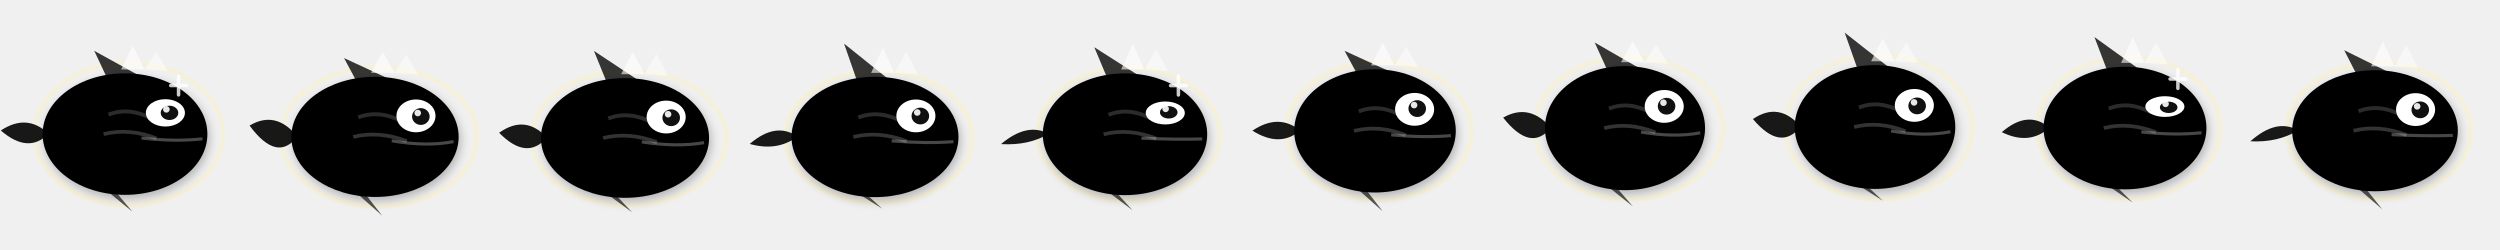
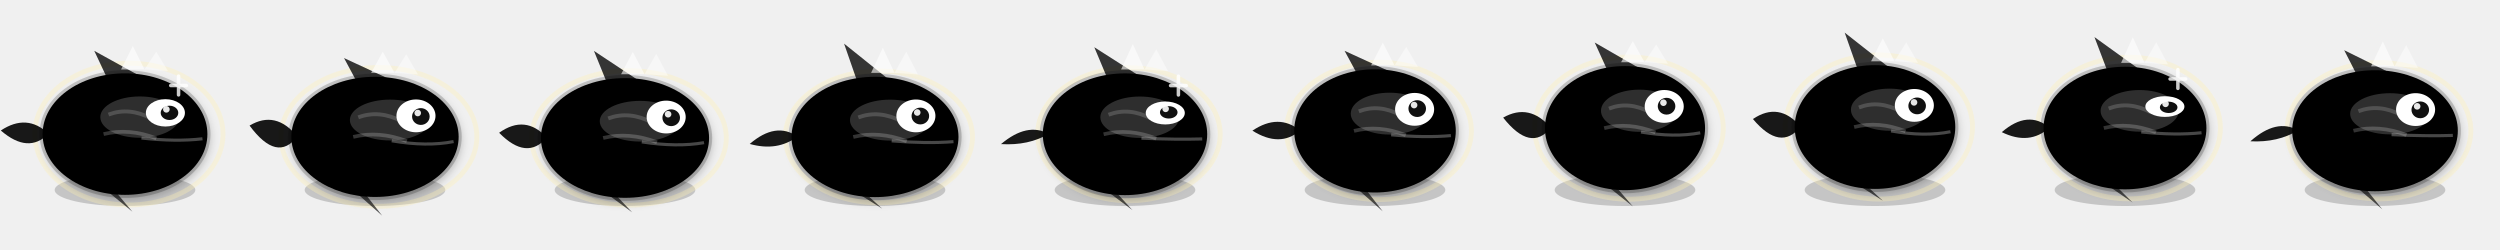
<svg xmlns="http://www.w3.org/2000/svg" width="640" height="64" viewBox="0 0 640 64" fill="none">
  <defs>
    <filter id="creature_alpha-soft-shadow" x="-40%" y="-40%" width="180%" height="180%">
      <feGaussianBlur in="SourceAlpha" stdDeviation="1.2" />
      <feOffset dx="0.5" dy="1" result="offsetblur" />
      <feComponentTransfer>
        <feFuncA type="linear" slope="0.26" />
      </feComponentTransfer>
      <feMerge>
        <feMergeNode />
        <feMergeNode in="SourceGraphic" />
      </feMerge>
    </filter>
  </defs>
  <g transform="translate(0 0)">
    <rect x="0" y="0" width="64" height="64" fill="none" />
+     <ellipse cx="32" cy="48.64" rx="18" ry="4.1" fill="rgba(0,0,0,0.18)" />
    <ellipse cx="33" cy="34.33" rx="24.09" ry="18.15" fill="none" stroke="rgba(255,240,180,0.35)" stroke-width="1.25" />
    <path d="       M 12.41 34.23       Q 6.92 28.96         0.21 33.41       Q 7.28 39.51         12.41 34.23       Z     " fill="currentColor" opacity="0.9" />
    <path d="       M 27.78 20.78       L 24.13 13.01       L 35.08 19.06       Z     " fill="currentColor" opacity="0.78" />
    <path d="       M 26.78 48.38       L 33.9 54.2       L 29.01 48.38       Z     " fill="currentColor" opacity="0.65" />
    <ellipse cx="32" cy="34.33" rx="21.09" ry="15.55" fill="currentColor" filter="url(#creature_alpha-soft-shadow)" />
+     <ellipse cx="35.8" cy="29.98" rx="10.12" ry="5.29" fill="rgba(255,255,255,0.18)" />
+     <ellipse cx="32" cy="34.33" rx="21.34" ry="15.8" fill="none" stroke="rgba(0,0,0,0.18)" stroke-width="1.1" />
    <path d="M 27.78 29.33 Q 33.05 27.33 38.75 30.33" stroke="white" stroke-width="1" opacity="0.17" fill="none" />
    <path d="M 26.52 34.33 Q 33.05 32.73 40.02 35.43" stroke="white" stroke-width="0.95" opacity="0.2" fill="none" />
    <path d="       M 37.48 38.38       Q 41.07 40.55         44.66 37.44     " stroke="rgba(0,0,0,0.35)" stroke-width="0.8" fill="none" />
    <ellipse cx="42.34" cy="28.89" rx="5" ry="3.5" fill="white" />
    <ellipse cx="43.39" cy="28.89" rx="2.25" ry="1.83" fill="#101010" />
    <circle cx="42.59" cy="27.99" r="0.85" fill="white" opacity="0.9" />
    <path d="M 36.22 35.33 Q 45.08 36.33 51.83 35.53" stroke="rgba(255,255,255,0.28)" stroke-width="0.8" fill="none" />
    <path d="M 31 17.78 L 34 11.78 L 37 17.78 Z" fill="white" opacity="0.6" />
    <path d="M 37 17.78 L 40 13.23 L 43 18.18 Z" fill="white" opacity="0.45" />
    <path d="M 45.71 21.89 l 0 -2.4 M 45.71 21.89 l 0 2.4 M 45.71 21.89 l -2 0 M 45.71 21.89 l 2 0" stroke="rgba(255,255,255,0.8)" stroke-width="0.9" stroke-linecap="round" />
  </g>
  <g transform="translate(64 0)">
    <rect x="0" y="0" width="64" height="64" fill="none" />
+     <ellipse cx="32" cy="48.64" rx="18" ry="4.1" fill="rgba(0,0,0,0.18)" />
    <ellipse cx="33" cy="35.04" rx="25.07" ry="17.76" fill="none" stroke="rgba(255,240,180,0.35)" stroke-width="1.25" />
    <path d="       M 12.09 34.94       Q 6.6 28.15         -0.11 32.15       Q 6.97 41.73         12.09 34.94       Z     " fill="currentColor" opacity="0.9" />
    <path d="       M 27.72 21.66       L 24.07 14.86       L 35.02 19.94       Z     " fill="currentColor" opacity="0.78" />
    <path d="       M 26.72 48.92       L 33.84 55.22       L 28.94 48.92       Z     " fill="currentColor" opacity="0.65" />
    <ellipse cx="32" cy="35.04" rx="21.41" ry="15.38" fill="currentColor" filter="url(#creature_alpha-soft-shadow)" />
+     <ellipse cx="35.85" cy="30.73" rx="10.28" ry="5.23" fill="rgba(255,255,255,0.18)" />
+     <ellipse cx="32" cy="35.04" rx="21.66" ry="15.63" fill="none" stroke="rgba(0,0,0,0.18)" stroke-width="1.1" />
    <path d="M 27.72 30.04 Q 33.07 28.04 38.85 31.04" stroke="white" stroke-width="1" opacity="0.17" fill="none" />
    <path d="M 26.43 35.04 Q 33.07 33.44 40.14 36.14" stroke="white" stroke-width="0.95" opacity="0.2" fill="none" />
    <path d="       M 37.57 39.04       Q 41.21 41.19         44.84 38.12     " stroke="rgba(0,0,0,0.35)" stroke-width="0.8" fill="none" />
    <ellipse cx="42.49" cy="29.66" rx="5" ry="4.2" fill="white" />
    <ellipse cx="43.74" cy="29.83" rx="2.25" ry="2.15" fill="#101010" />
    <circle cx="42.94" cy="28.93" r="0.85" fill="white" opacity="0.9" />
    <path d="M 36.28 36.04 Q 45.27 37.6 52.12 36.24" stroke="rgba(255,255,255,0.28)" stroke-width="0.8" fill="none" />
    <path d="M 31 18.66 L 34 13.24 L 37 18.66 Z" fill="white" opacity="0.6" />
    <path d="M 37 18.66 L 40 13.88 L 43 19.06 Z" fill="white" opacity="0.45" />
  </g>
  <g transform="translate(128 0)">
    <rect x="0" y="0" width="64" height="64" fill="none" />
+     <ellipse cx="32" cy="48.64" rx="18" ry="4.1" fill="rgba(0,0,0,0.18)" />
    <ellipse cx="33" cy="35.32" rx="24.93" ry="17.21" fill="none" stroke="rgba(255,240,180,0.35)" stroke-width="1.25" />
    <path d="       M 11.98 35.22       Q 6.49 29.23         -0.22 33.99       Q 6.86 41.21         11.98 35.22       Z     " fill="currentColor" opacity="0.9" />
    <path d="       M 27.7 22       L 24.05 13.03       L 35 20.28       Z     " fill="currentColor" opacity="0.78" />
    <path d="       M 26.7 49.14       L 33.82 54.35       L 28.92 49.14       Z     " fill="currentColor" opacity="0.65" />
    <ellipse cx="32" cy="35.32" rx="21.52" ry="15.32" fill="currentColor" filter="url(#creature_alpha-soft-shadow)" />
+     <ellipse cx="35.87" cy="31.03" rx="10.33" ry="5.21" fill="rgba(255,255,255,0.18)" />
+     <ellipse cx="32" cy="35.32" rx="21.77" ry="15.57" fill="none" stroke="rgba(0,0,0,0.18)" stroke-width="1.1" />
    <path d="M 27.7 30.32 Q 33.08 28.32 38.89 31.32" stroke="white" stroke-width="1" opacity="0.17" fill="none" />
    <path d="M 26.41 35.32 Q 33.08 33.72 40.18 36.42" stroke="white" stroke-width="0.95" opacity="0.2" fill="none" />
    <path d="       M 37.59 39.3       Q 41.25 41.45         44.91 38.38     " stroke="rgba(0,0,0,0.35)" stroke-width="0.8" fill="none" />
    <ellipse cx="42.54" cy="29.96" rx="5" ry="4.2" fill="white" />
    <ellipse cx="43.83" cy="30.14" rx="2.25" ry="2.15" fill="#101010" />
    <circle cx="43.03" cy="29.24" r="0.85" fill="white" opacity="0.9" />
    <path d="M 36.3 36.32 Q 45.34 37.73 52.23 36.52" stroke="rgba(255,255,255,0.28)" stroke-width="0.8" fill="none" />
    <path d="M 31 19 L 34 13.29 L 37 19 Z" fill="white" opacity="0.6" />
    <path d="M 37 19 L 40 13.76 L 43 19.4 Z" fill="white" opacity="0.45" />
  </g>
  <g transform="translate(192 0)">
    <rect x="0" y="0" width="64" height="64" fill="none" />
+     <ellipse cx="32" cy="48.64" rx="18" ry="4.1" fill="rgba(0,0,0,0.18)" />
    <ellipse cx="33" cy="35.06" rx="23.96" ry="16.87" fill="none" stroke="rgba(255,240,180,0.35)" stroke-width="1.25" />
    <path d="       M 12.13 34.96       Q 6.64 31.09         -0.07 36.85       Q 7.01 38.84         12.13 34.96       Z     " fill="currentColor" opacity="0.9" />
    <path d="       M 27.73 21.66       L 24.08 11.17       L 35.03 19.94       Z     " fill="currentColor" opacity="0.78" />
    <path d="       M 26.73 48.96       L 33.85 53.42       L 28.95 48.96       Z     " fill="currentColor" opacity="0.65" />
    <ellipse cx="32" cy="35.06" rx="21.37" ry="15.4" fill="currentColor" filter="url(#creature_alpha-soft-shadow)" />
+     <ellipse cx="35.85" cy="30.75" rx="10.26" ry="5.24" fill="rgba(255,255,255,0.18)" />
+     <ellipse cx="32" cy="35.06" rx="21.62" ry="15.65" fill="none" stroke="rgba(0,0,0,0.18)" stroke-width="1.1" />
    <path d="M 27.73 30.06 Q 33.07 28.06 38.84 31.06" stroke="white" stroke-width="1" opacity="0.17" fill="none" />
    <path d="M 26.44 35.06 Q 33.07 33.46 40.12 36.16" stroke="white" stroke-width="0.95" opacity="0.2" fill="none" />
    <path d="       M 37.56 39.07       Q 41.19 41.22         44.82 38.14     " stroke="rgba(0,0,0,0.35)" stroke-width="0.8" fill="none" />
    <ellipse cx="42.47" cy="29.67" rx="5" ry="4.2" fill="white" />
    <ellipse cx="43.61" cy="29.7" rx="2.25" ry="2.15" fill="#101010" />
    <circle cx="42.81" cy="28.8" r="0.85" fill="white" opacity="0.9" />
    <path d="M 36.27 36.06 Q 45.25 36.81 52.09 36.26" stroke="rgba(255,255,255,0.28)" stroke-width="0.8" fill="none" />
    <path d="M 31 18.66 L 34 12.23 L 37 18.66 Z" fill="white" opacity="0.6" />
    <path d="M 37 18.66 L 40 13.22 L 43 19.06 Z" fill="white" opacity="0.45" />
  </g>
  <g transform="translate(256 0)">
    <rect x="0" y="0" width="64" height="64" fill="none" />
+     <ellipse cx="32" cy="48.64" rx="18" ry="4.1" fill="rgba(0,0,0,0.18)" />
    <ellipse cx="33" cy="34.37" rx="23.37" ry="17.02" fill="none" stroke="rgba(255,240,180,0.35)" stroke-width="1.25" />
    <path d="       M 12.46 34.27       Q 6.97 31.24         0.26 36.89       Q 7.34 37.31         12.46 34.27       Z     " fill="currentColor" opacity="0.9" />
    <path d="       M 27.79 20.79       L 24.14 12.09       L 35.09 19.07       Z     " fill="currentColor" opacity="0.78" />
    <path d="       M 26.79 48.45       L 33.91 53.8       L 29.02 48.45       Z     " fill="currentColor" opacity="0.65" />
    <ellipse cx="32" cy="34.37" rx="21.04" ry="15.58" fill="currentColor" filter="url(#creature_alpha-soft-shadow)" />
+     <ellipse cx="35.79" cy="30.01" rx="10.1" ry="5.3" fill="rgba(255,255,255,0.18)" />
+     <ellipse cx="32" cy="34.37" rx="21.29" ry="15.83" fill="none" stroke="rgba(0,0,0,0.18)" stroke-width="1.1" />
    <path d="M 27.79 29.37 Q 33.05 27.37 38.73 30.37" stroke="white" stroke-width="1" opacity="0.17" fill="none" />
    <path d="M 26.53 34.37 Q 33.05 32.77 39.99 35.47" stroke="white" stroke-width="0.95" opacity="0.2" fill="none" />
    <path d="       M 37.47 38.42       Q 41.05 40.6         44.62 37.49     " stroke="rgba(0,0,0,0.35)" stroke-width="0.8" fill="none" />
    <ellipse cx="42.31" cy="28.92" rx="5" ry="2.94" fill="white" />
    <ellipse cx="43.2" cy="28.76" rx="2.25" ry="1.58" fill="#101010" />
    <circle cx="42.4" cy="27.86" r="0.85" fill="white" opacity="0.9" />
    <path d="M 36.21 35.37 Q 45.04 35.77 51.77 35.57" stroke="rgba(255,255,255,0.28)" stroke-width="0.8" fill="none" />
    <path d="M 31 17.79 L 34 11.28 L 37 17.79 Z" fill="white" opacity="0.6" />
    <path d="M 37 17.79 L 40 12.6 L 43 18.19 Z" fill="white" opacity="0.45" />
    <path d="M 45.67 21.91 l 0 -2.4 M 45.67 21.91 l 0 2.4 M 45.67 21.91 l -2 0 M 45.67 21.91 l 2 0" stroke="rgba(255,255,255,0.8)" stroke-width="0.9" stroke-linecap="round" />
  </g>
  <g transform="translate(320 0)">
    <rect x="0" y="0" width="64" height="64" fill="none" />
+     <ellipse cx="32" cy="48.64" rx="18" ry="4.1" fill="rgba(0,0,0,0.18)" />
    <ellipse cx="33" cy="33.51" rx="23.68" ry="17.58" fill="none" stroke="rgba(255,240,180,0.35)" stroke-width="1.25" />
    <path d="       M 12.82 33.41       Q 7.33 28.94         0.62 33.45       Q 7.69 37.88         12.82 33.41       Z     " fill="currentColor" opacity="0.9" />
    <path d="       M 27.86 19.74       L 24.21 13.01       L 35.16 18.02       Z     " fill="currentColor" opacity="0.78" />
    <path d="       M 26.86 47.78       L 33.98 54.11       L 29.09 47.78       Z     " fill="currentColor" opacity="0.65" />
    <ellipse cx="32" cy="33.51" rx="20.68" ry="15.77" fill="currentColor" filter="url(#creature_alpha-soft-shadow)" />
+     <ellipse cx="35.72" cy="29.09" rx="9.93" ry="5.36" fill="rgba(255,255,255,0.18)" />
+     <ellipse cx="32" cy="33.51" rx="20.93" ry="16.02" fill="none" stroke="rgba(0,0,0,0.18)" stroke-width="1.1" />
    <path d="M 27.86 28.51 Q 33.03 26.51 38.62 29.51" stroke="white" stroke-width="1" opacity="0.17" fill="none" />
    <path d="M 26.62 33.51 Q 33.03 31.91 39.86 34.61" stroke="white" stroke-width="0.95" opacity="0.2" fill="none" />
    <path d="       M 37.38 37.61       Q 40.89 39.81         44.41 36.66     " stroke="rgba(0,0,0,0.35)" stroke-width="0.8" fill="none" />
    <ellipse cx="42.14" cy="27.99" rx="5" ry="4.2" fill="white" />
    <ellipse cx="42.81" cy="27.8" rx="2.25" ry="2.15" fill="#101010" />
    <circle cx="42.01" cy="26.9" r="0.85" fill="white" opacity="0.9" />
    <path d="M 36.14 34.51 Q 44.82 35.32 51.44 34.71" stroke="rgba(255,255,255,0.28)" stroke-width="0.8" fill="none" />
    <path d="M 31 16.74 L 34 10.92 L 37 16.74 Z" fill="white" opacity="0.6" />
    <path d="M 37 16.74 L 40 12 L 43 17.14 Z" fill="white" opacity="0.45" />
  </g>
  <g transform="translate(384 0)">
    <rect x="0" y="0" width="64" height="64" fill="none" />
+     <ellipse cx="32" cy="48.64" rx="18" ry="4.1" fill="rgba(0,0,0,0.18)" />
    <ellipse cx="33" cy="32.8" rx="24.16" ry="18.2" fill="none" stroke="rgba(255,240,180,0.35)" stroke-width="1.25" />
    <path d="       M 13.01 32.7       Q 7.52 26.3         0.81 30.11       Q 7.89 39.1         13.01 32.7       Z     " fill="currentColor" opacity="0.9" />
    <path d="       M 27.9 18.92       L 24.25 10.89       L 35.2 17.2       Z     " fill="currentColor" opacity="0.78" />
    <path d="       M 26.9 47.17       L 34.02 52.86       L 29.13 47.17       Z     " fill="currentColor" opacity="0.65" />
    <ellipse cx="32" cy="32.8" rx="20.49" ry="15.88" fill="currentColor" filter="url(#creature_alpha-soft-shadow)" />
+     <ellipse cx="35.69" cy="28.35" rx="9.84" ry="5.4" fill="rgba(255,255,255,0.18)" />
+     <ellipse cx="32" cy="32.8" rx="20.74" ry="16.13" fill="none" stroke="rgba(0,0,0,0.18)" stroke-width="1.1" />
    <path d="M 27.9 27.8 Q 33.02 25.8 38.56 28.8" stroke="white" stroke-width="1" opacity="0.17" fill="none" />
    <path d="M 26.67 32.8 Q 33.02 31.2 39.79 33.9" stroke="white" stroke-width="0.95" opacity="0.2" fill="none" />
    <path d="       M 37.33 36.93       Q 40.81 39.15         44.29 35.97     " stroke="rgba(0,0,0,0.35)" stroke-width="0.8" fill="none" />
    <ellipse cx="42.04" cy="27.24" rx="5" ry="4.2" fill="white" />
    <ellipse cx="42.64" cy="27.19" rx="2.25" ry="2.15" fill="#101010" />
    <circle cx="41.84" cy="26.29" r="0.85" fill="white" opacity="0.9" />
    <path d="M 36.1 33.8 Q 44.7 35.26 51.26 34" stroke="rgba(255,255,255,0.28)" stroke-width="0.8" fill="none" />
    <path d="M 31 15.92 L 34 10.52 L 37 15.92 Z" fill="white" opacity="0.6" />
    <path d="M 37 15.92 L 40 11.37 L 43 16.32 Z" fill="white" opacity="0.45" />
  </g>
  <g transform="translate(448 0)">
    <rect x="0" y="0" width="64" height="64" fill="none" />
+     <ellipse cx="32" cy="48.64" rx="18" ry="4.1" fill="rgba(0,0,0,0.18)" />
    <ellipse cx="33" cy="32.52" rx="23.96" ry="18.44" fill="none" stroke="rgba(255,240,180,0.35)" stroke-width="1.25" />
    <path d="       M 12.95 32.42       Q 7.46 25.95         0.75 30.47       Q 7.83 38.89         12.95 32.42       Z     " fill="currentColor" opacity="0.9" />
    <path d="       M 27.89 18.68       L 24.24 8.35       L 35.19 16.96       Z     " fill="currentColor" opacity="0.78" />
    <path d="       M 26.89 46.86       L 34.01 51.4       L 29.11 46.86       Z     " fill="currentColor" opacity="0.65" />
    <ellipse cx="32" cy="32.52" rx="20.55" ry="15.84" fill="currentColor" filter="url(#creature_alpha-soft-shadow)" />
+     <ellipse cx="35.7" cy="28.08" rx="9.86" ry="5.39" fill="rgba(255,255,255,0.18)" />
+     <ellipse cx="32" cy="32.52" rx="20.8" ry="16.09" fill="none" stroke="rgba(0,0,0,0.18)" stroke-width="1.1" />
    <path d="M 27.89 27.52 Q 33.03 25.52 38.58 28.52" stroke="white" stroke-width="1" opacity="0.17" fill="none" />
    <path d="M 26.66 32.52 Q 33.03 30.92 39.81 33.62" stroke="white" stroke-width="0.95" opacity="0.2" fill="none" />
    <path d="       M 37.34 36.64       Q 40.84 38.86         44.33 35.69     " stroke="rgba(0,0,0,0.35)" stroke-width="0.8" fill="none" />
    <ellipse cx="42.07" cy="26.98" rx="5" ry="4.2" fill="white" />
    <ellipse cx="42.79" cy="27.11" rx="2.25" ry="2.15" fill="#101010" />
    <circle cx="41.99" cy="26.21" r="0.85" fill="white" opacity="0.9" />
    <path d="M 36.11 33.52 Q 44.74 35.05 51.32 33.72" stroke="rgba(255,255,255,0.28)" stroke-width="0.8" fill="none" />
    <path d="M 31 15.68 L 34 9.79 L 37 15.68 Z" fill="white" opacity="0.6" />
    <path d="M 37 15.68 L 40 10.84 L 43 16.08 Z" fill="white" opacity="0.45" />
  </g>
  <g transform="translate(512 0)">
    <rect x="0" y="0" width="64" height="64" fill="none" />
+     <ellipse cx="32" cy="48.64" rx="18" ry="4.1" fill="rgba(0,0,0,0.18)" />
    <ellipse cx="33" cy="32.78" rx="23.42" ry="18.13" fill="none" stroke="rgba(255,240,180,0.35)" stroke-width="1.25" />
    <path d="       M 12.66 32.68       Q 7.17 28.04         0.46 33.83       Q 7.54 37.31         12.66 32.68       Z     " fill="currentColor" opacity="0.9" />
    <path d="       M 27.83 19.09       L 24.18 9.49       L 35.13 17.37       Z     " fill="currentColor" opacity="0.78" />
    <path d="       M 26.83 46.96       L 33.95 51.86       L 29.06 46.96       Z     " fill="currentColor" opacity="0.65" />
    <ellipse cx="32" cy="32.78" rx="20.84" ry="15.69" fill="currentColor" filter="url(#creature_alpha-soft-shadow)" />
+     <ellipse cx="35.75" cy="28.38" rx="10" ry="5.33" fill="rgba(255,255,255,0.18)" />
+     <ellipse cx="32" cy="32.78" rx="21.09" ry="15.94" fill="none" stroke="rgba(0,0,0,0.18)" stroke-width="1.1" />
    <path d="M 27.83 27.78 Q 33.04 25.78 38.67 28.78" stroke="white" stroke-width="1" opacity="0.17" fill="none" />
    <path d="M 26.58 32.78 Q 33.04 31.18 39.92 33.88" stroke="white" stroke-width="0.95" opacity="0.2" fill="none" />
    <path d="       M 37.42 36.85       Q 40.96 39.05         44.5 35.91     " stroke="rgba(0,0,0,0.35)" stroke-width="0.8" fill="none" />
    <ellipse cx="42.21" cy="27.28" rx="5" ry="2.65" fill="white" />
    <ellipse cx="43.18" cy="27.48" rx="2.25" ry="1.45" fill="#101010" />
    <circle cx="42.38" cy="26.58" r="0.85" fill="white" opacity="0.9" />
    <path d="M 36.17 33.78 Q 44.92 34.7 51.59 33.98" stroke="rgba(255,255,255,0.28)" stroke-width="0.8" fill="none" />
    <path d="M 31 16.09 L 34 9.54 L 37 16.09 Z" fill="white" opacity="0.6" />
    <path d="M 37 16.09 L 40 10.8 L 43 16.49 Z" fill="white" opacity="0.45" />
    <path d="M 45.54 20.22 l 0 -2.4 M 45.54 20.22 l 0 2.4 M 45.54 20.22 l -2 0 M 45.54 20.22 l 2 0" stroke="rgba(255,255,255,0.8)" stroke-width="0.9" stroke-linecap="round" />
  </g>
  <g transform="translate(576 0)">
    <rect x="0" y="0" width="64" height="64" fill="none" />
+     <ellipse cx="32" cy="48.64" rx="18" ry="4.1" fill="rgba(0,0,0,0.18)" />
    <ellipse cx="33" cy="33.47" rx="23.54" ry="17.45" fill="none" stroke="rgba(255,240,180,0.35)" stroke-width="1.25" />
    <path d="       M 12.3 33.37       Q 6.81 30.21         0.1 36.17       Q 7.17 36.53         12.3 33.37       Z     " fill="currentColor" opacity="0.9" />
    <path d="       M 27.76 19.98       L 24.11 12.85       L 35.06 18.26       Z     " fill="currentColor" opacity="0.78" />
    <path d="       M 26.76 47.46       L 33.88 53.6       L 28.98 47.46       Z     " fill="currentColor" opacity="0.65" />
    <ellipse cx="32" cy="33.47" rx="21.2" ry="15.49" fill="currentColor" filter="url(#creature_alpha-soft-shadow)" />
+     <ellipse cx="35.82" cy="29.13" rx="10.18" ry="5.27" fill="rgba(255,255,255,0.18)" />
+     <ellipse cx="32" cy="33.47" rx="21.45" ry="15.74" fill="none" stroke="rgba(0,0,0,0.18)" stroke-width="1.1" />
    <path d="M 27.76 28.47 Q 33.06 26.47 38.78 29.47" stroke="white" stroke-width="1" opacity="0.17" fill="none" />
    <path d="M 26.49 33.47 Q 33.06 31.87 40.06 34.57" stroke="white" stroke-width="0.95" opacity="0.2" fill="none" />
    <path d="       M 37.51 37.5       Q 41.12 39.66         44.72 36.57     " stroke="rgba(0,0,0,0.35)" stroke-width="0.8" fill="none" />
    <ellipse cx="42.39" cy="28.05" rx="5" ry="4.2" fill="white" />
    <ellipse cx="43.59" cy="28.12" rx="2.25" ry="2.15" fill="#101010" />
    <circle cx="42.79" cy="27.22" r="0.85" fill="white" opacity="0.9" />
    <path d="M 36.24 34.47 Q 45.15 34.89 51.93 34.67" stroke="rgba(255,255,255,0.28)" stroke-width="0.8" fill="none" />
    <path d="M 31 16.98 L 34 10.6 L 37 16.98 Z" fill="white" opacity="0.6" />
    <path d="M 37 16.98 L 40 11.54 L 43 17.38 Z" fill="white" opacity="0.45" />
  </g>
</svg>
